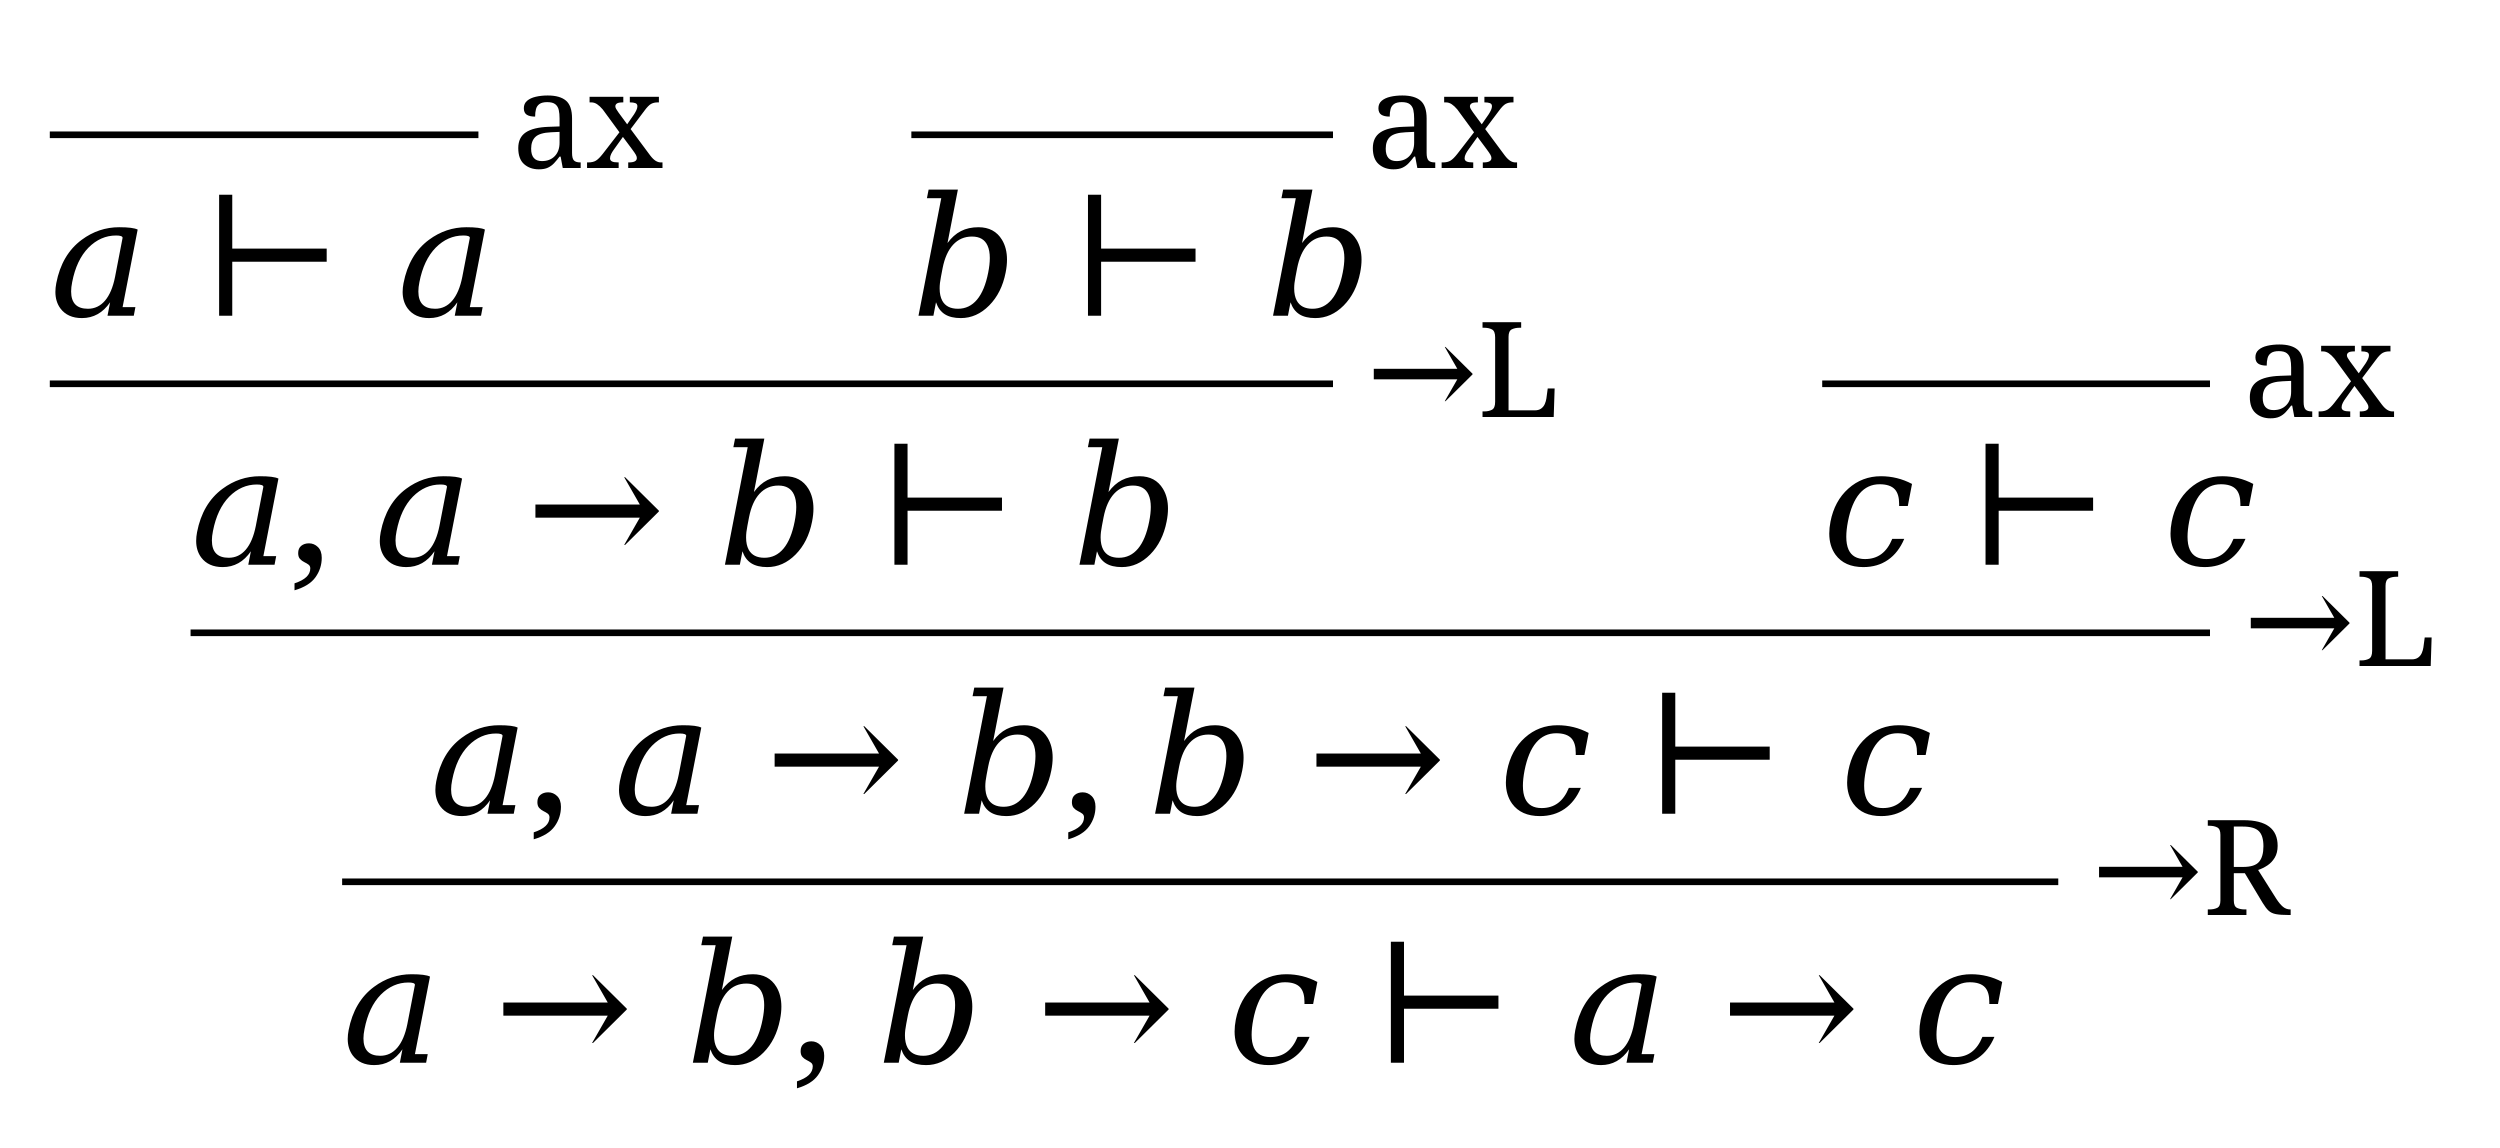
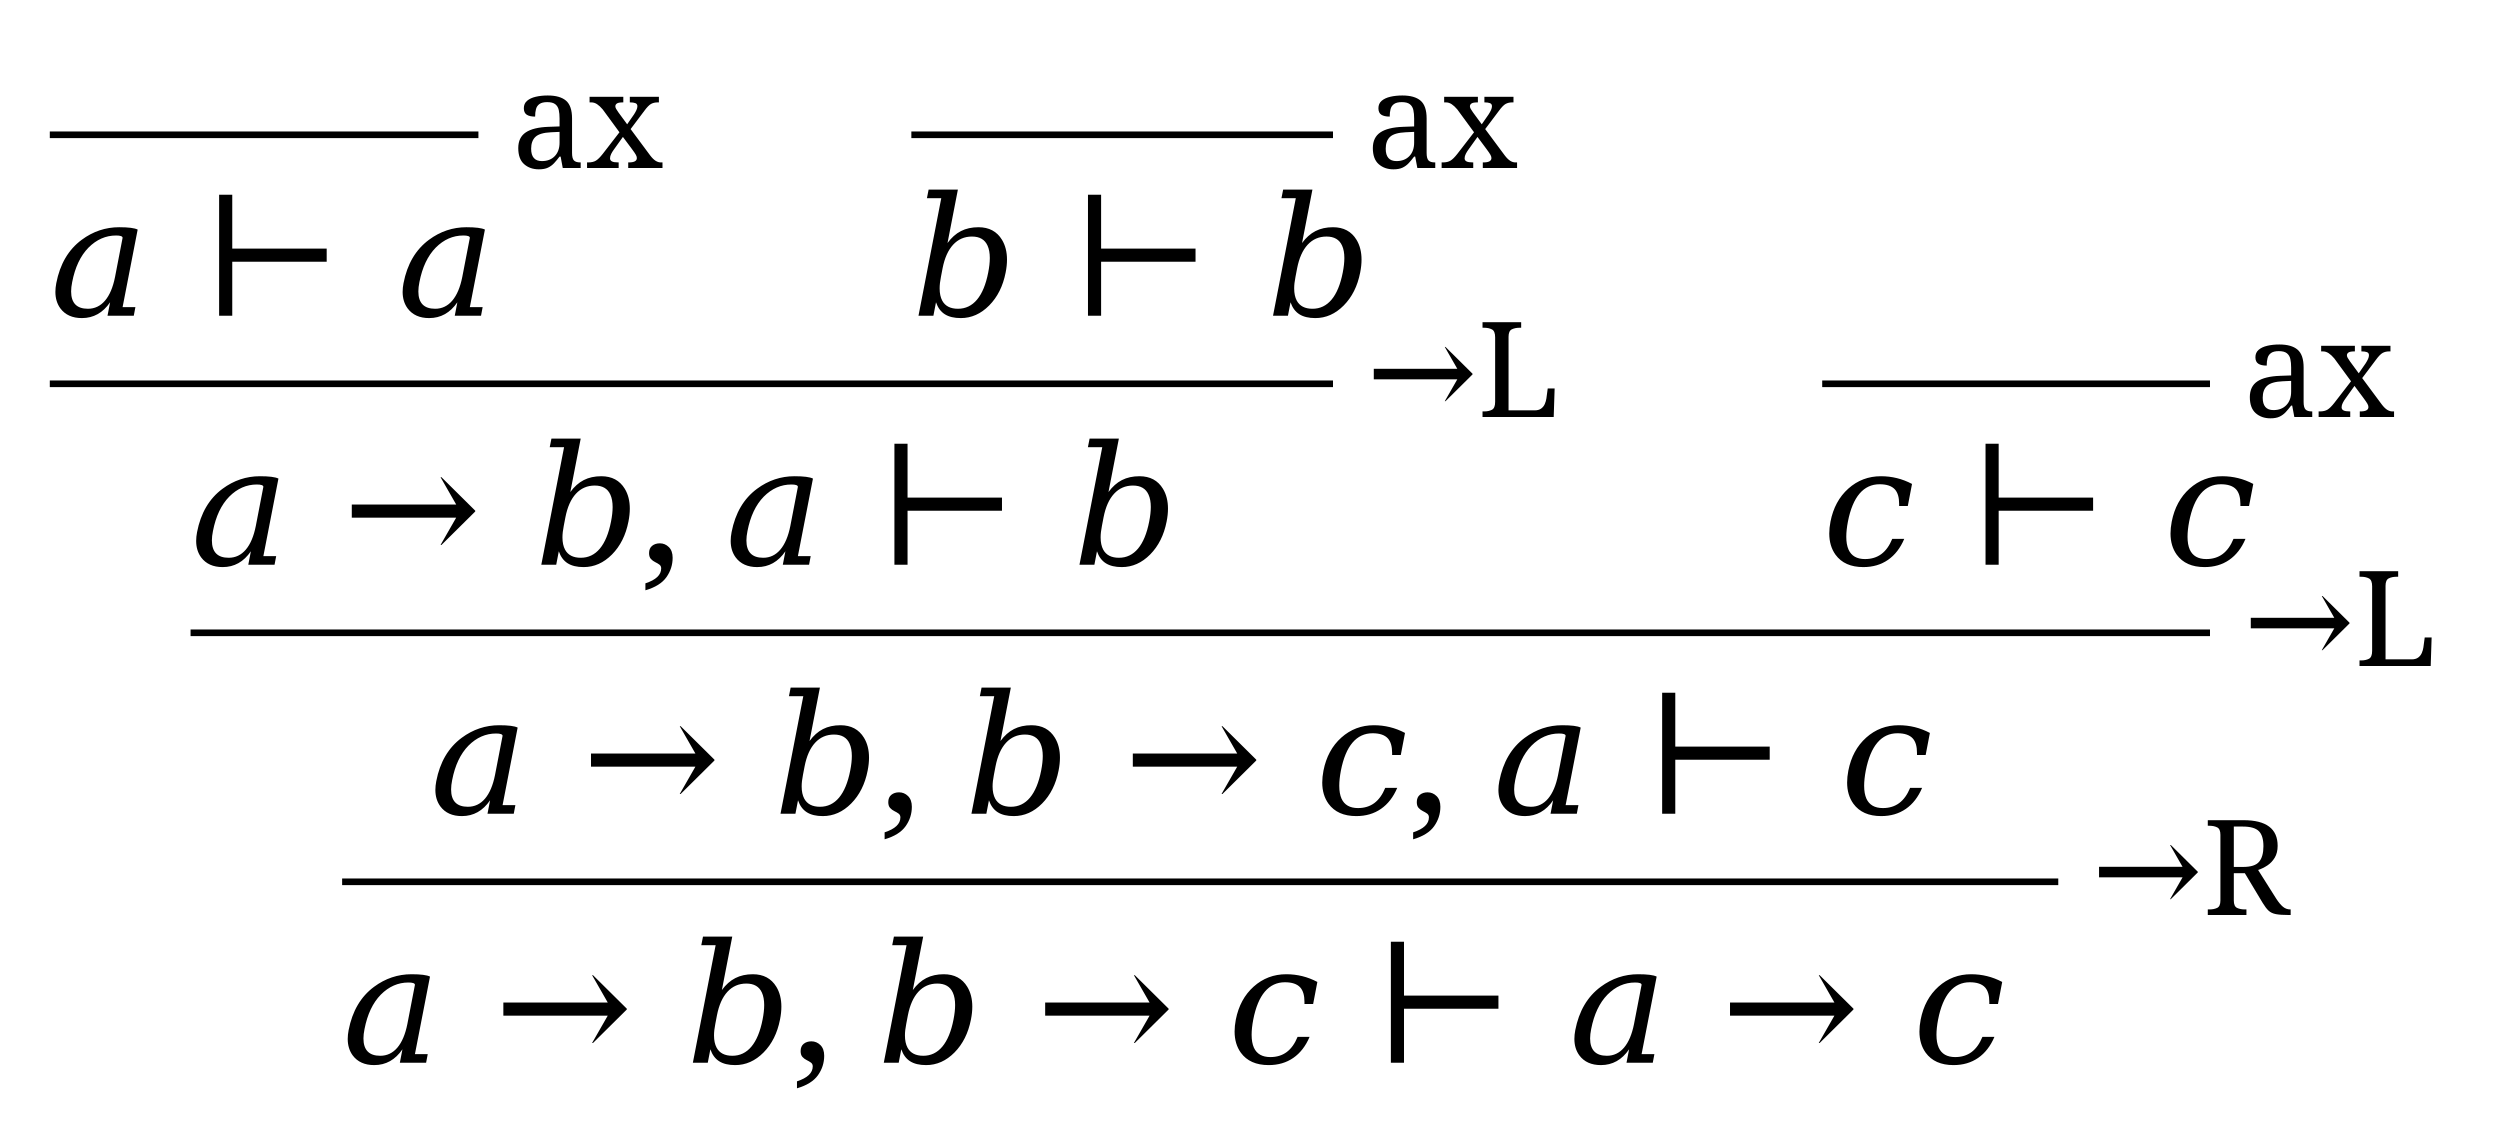
<svg xmlns="http://www.w3.org/2000/svg" role="img" width="240.96" height="110.592" viewBox="0 0 15060 6912" font-family="'Euler Math', 'Neo Euler', serif" font-size="1000" fill="black">
  <g fill="none" stroke="black" stroke-width="40">
    <path d="M2061 5312H12399" />
    <path d="M1148 3812H13313" />
    <path d="M300 2312H8030" />
    <path d="M300 812H2882" />
    <path d="M5490 812H8030" />
    <path d="M10977 2312H13313" />
  </g>
  <text x="2061" y="6402" textLength="10338" lengthAdjust="spacing" id="i5">𝑎 → 𝑏, 𝑏 → 𝑐 ⊢ 𝑎 → 𝑐</text>
  <text x="12599" y="5512" textLength="1287" lengthAdjust="spacing" font-size="800">→R</text>
-   <text x="2589" y="4902" textLength="9282" lengthAdjust="spacing" id="i4">𝑎, 𝑎 → 𝑏, 𝑏 → 𝑐 ⊢ 𝑐</text>
+   <text x="2589" y="4902" textLength="9282" lengthAdjust="spacing" id="i4">𝑎 → 𝑏, 𝑏 → 𝑐, 𝑎 ⊢ 𝑐</text>
  <text x="13513" y="4012" textLength="1247" lengthAdjust="spacing" font-size="800">→L</text>
-   <text x="1148" y="3402" textLength="6034" lengthAdjust="spacing" id="i2">𝑎, 𝑎 → 𝑏 ⊢ 𝑏</text>
+   <text x="1148" y="3402" textLength="6034" lengthAdjust="spacing" id="i2">𝑎 → 𝑏, 𝑎 ⊢ 𝑏</text>
  <text x="8230" y="2512" textLength="1247" lengthAdjust="spacing" font-size="800">→L</text>
  <text x="300" y="1902" textLength="2582" lengthAdjust="spacing" id="i0">𝑎 ⊢ 𝑎</text>
  <text x="3082" y="1012" textLength="908" lengthAdjust="spacing" font-size="800">ax</text>
  <text x="5490" y="1902" textLength="2540" lengthAdjust="spacing" id="i1">𝑏 ⊢ 𝑏</text>
  <text x="8230" y="1012" textLength="908" lengthAdjust="spacing" font-size="800">ax</text>
  <text x="10977" y="3402" textLength="2336" lengthAdjust="spacing" id="i3">𝑐 ⊢ 𝑐</text>
  <text x="13513" y="2512" textLength="908" lengthAdjust="spacing" font-size="800">ax</text>
</svg>
